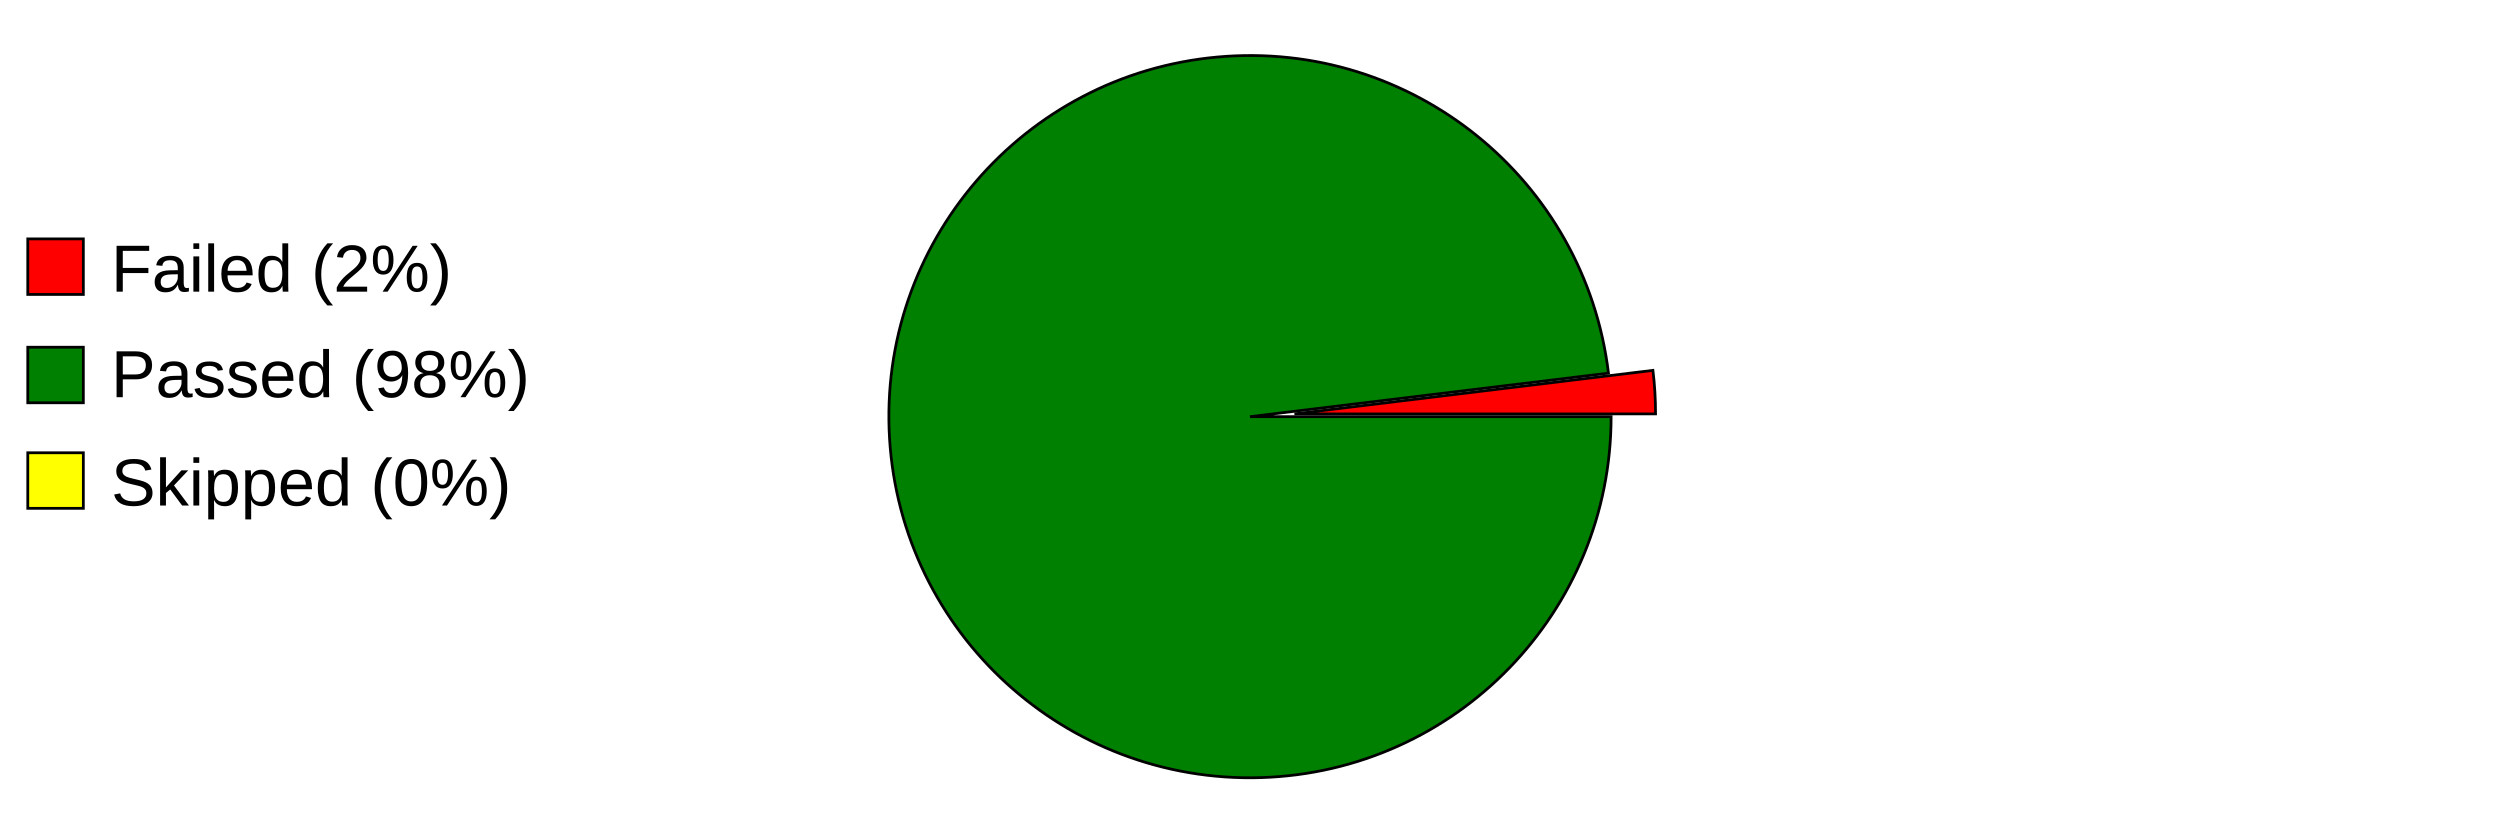
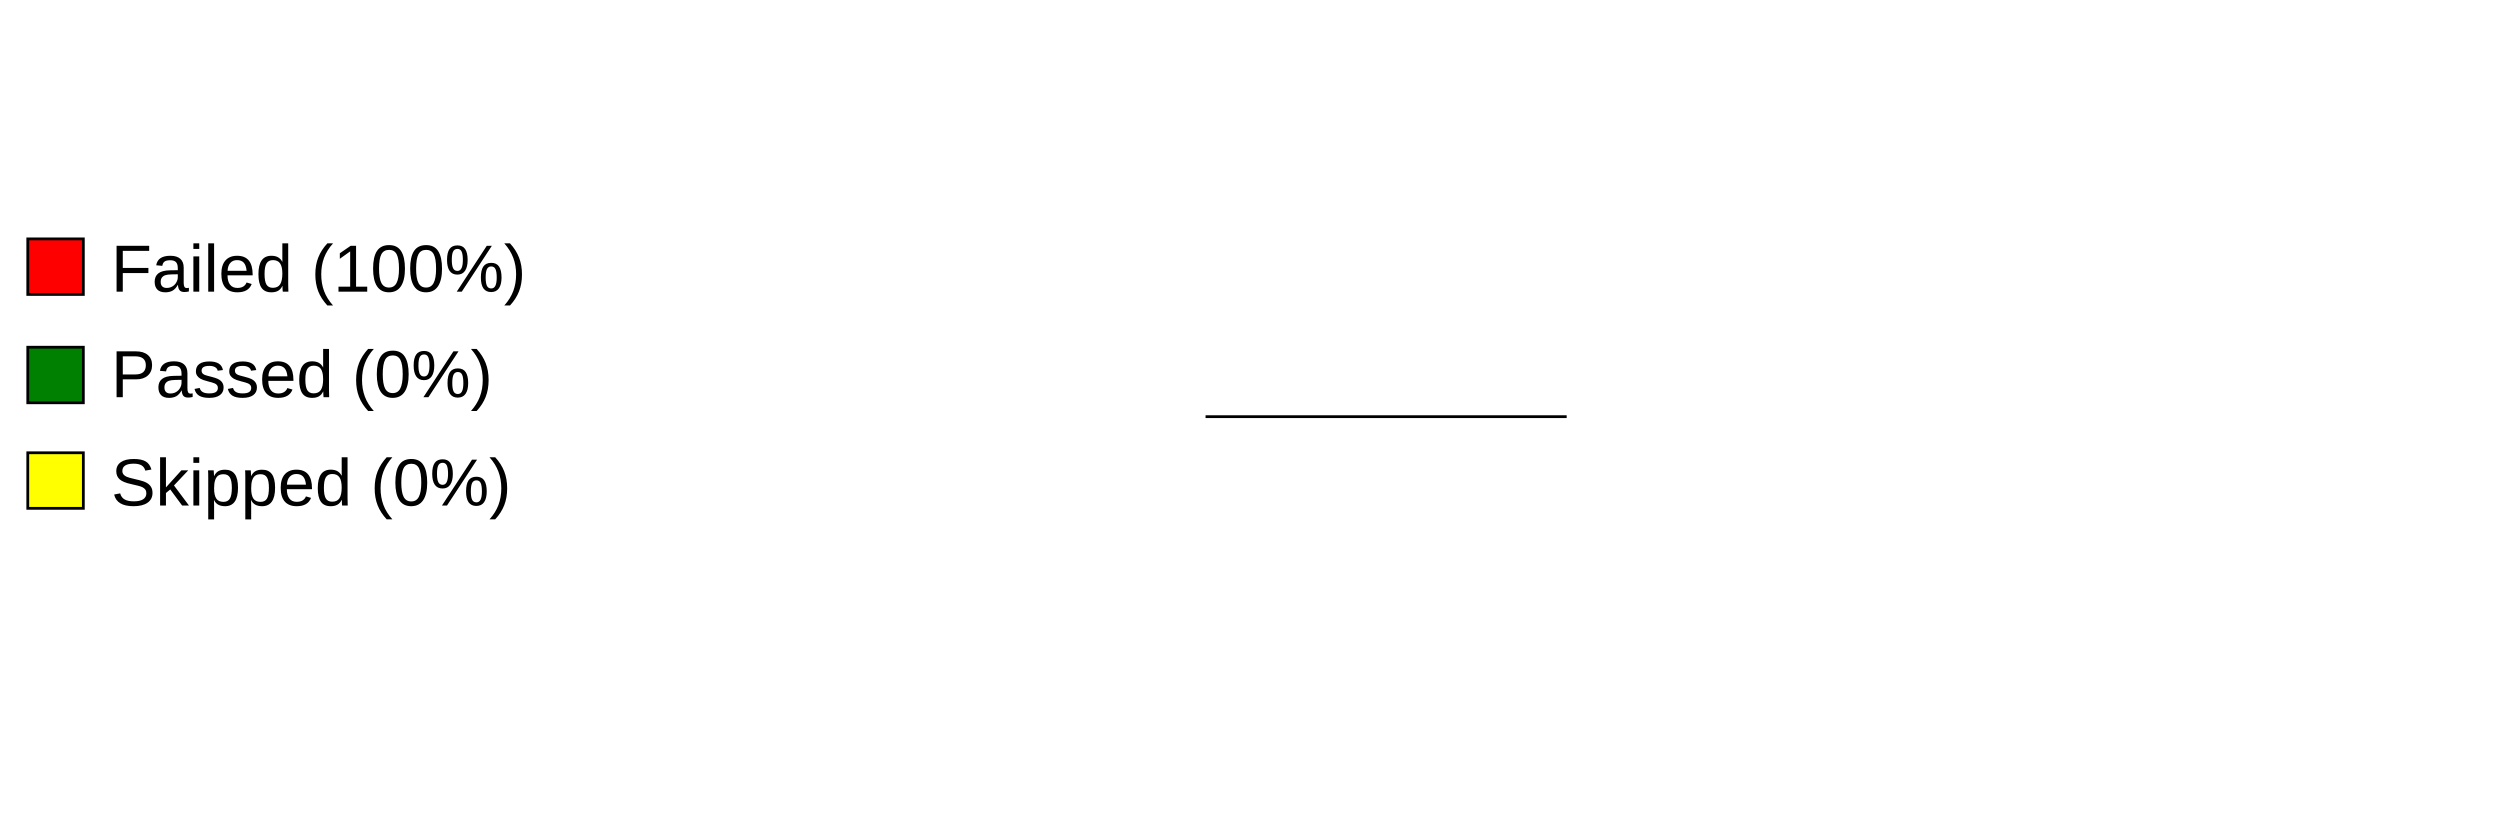
<svg xmlns="http://www.w3.org/2000/svg" preserveAspectRatio="xMidYMid meet" width="600" height="200" viewBox="0 0 900 300">
  <defs>
    <style type="text/css">
                        
				            .axistitle { font-weight:bold; font-size:24px; font-family:Arial; text-anchor:middle; }
				            .xgrid, .ygrid, .legendtext { font-weight:normal; font-size:24px; font-family:Arial; }
				            .xgrid {text-anchor:middle;}
				            .ygrid {text-anchor:end;}
				            .gridline { stroke:black; stroke-width:1; }
				            .values { fill:black; stroke:none; text-anchor:middle; font-size:12px; font-weight:bold; }
	   		            
                    </style>
  </defs>
  <svg id="graphzone" preserveAspectRatio="xMidYMid meet" x="0" y="0">
    <rect style="fill:red;stroke-width:1;stroke:black;" x="10" y="86" width="20" height="20" />
-     <text class="legendtext" x="40" y="105">Failed (2%)
+     <text class="legendtext" x="40" y="105">Failed (100%)
                    </text>
    <rect style="fill:green;stroke-width:1;stroke:black;" x="10" y="125" width="20" height="20" />
-     <text class="legendtext" x="40" y="143">Passed (98%)
+     <text class="legendtext" x="40" y="143">Passed (0%)
                    </text>
    <rect style="fill:yellow;stroke-width:1;stroke:black;" x="10" y="163" width="20" height="20" />
    <text class="legendtext" x="40" y="182">Skipped (0%)
                    </text>
    <g style="stroke:black;stroke-width:1" transform="translate(450,150)">
-       <g style="fill:red" transform="rotate(-0) translate(16, -1)">
-         <path d="M 0 0 h 130 A 130,130 0,0,0 129.052,-15.67 z" />
-       </g>
-       <g style="fill:green" transform="rotate(-6.923077)">
-         <path d="M 0 0 h 130 A 130,130 0,1,0 129.052,15.67 z" />
+       <g style="fill:red" transform="rotate(-0) translate(-16, -0)">
+         <path d="M 0 0 h 130 A 130,130 0,1,0 130,0 z" />
      </g>
    </g>
  </svg>
</svg>
